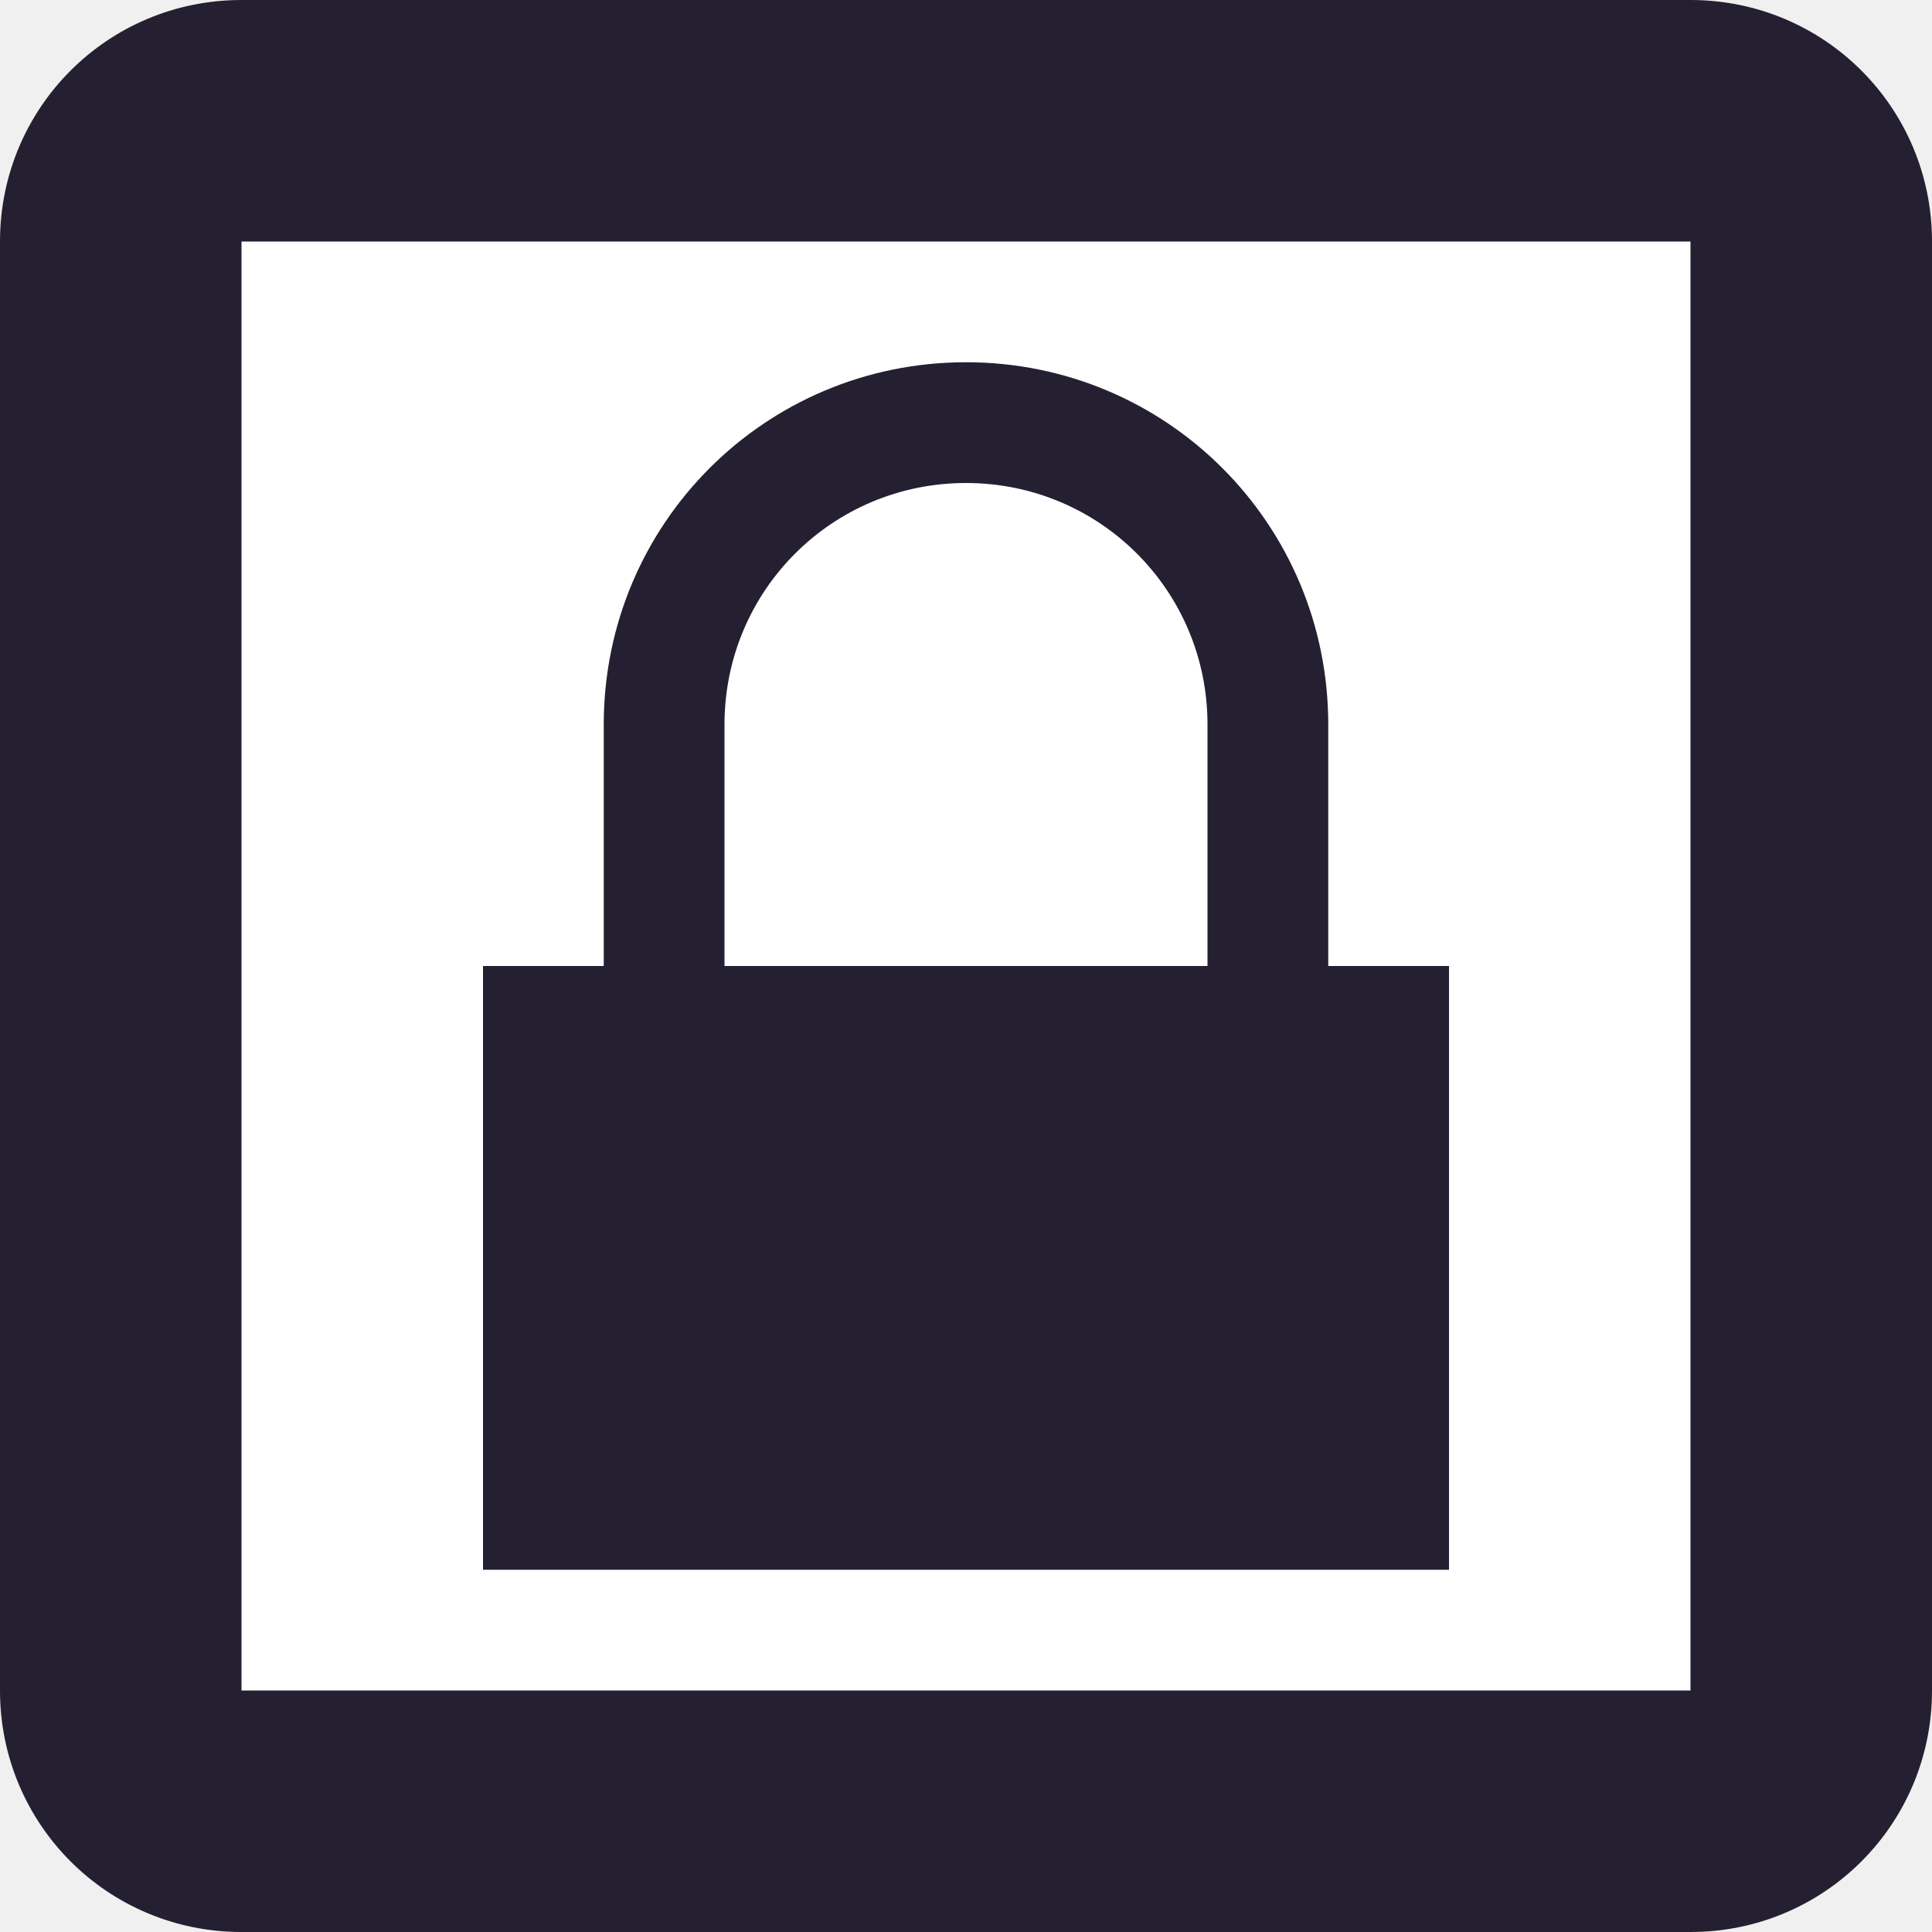
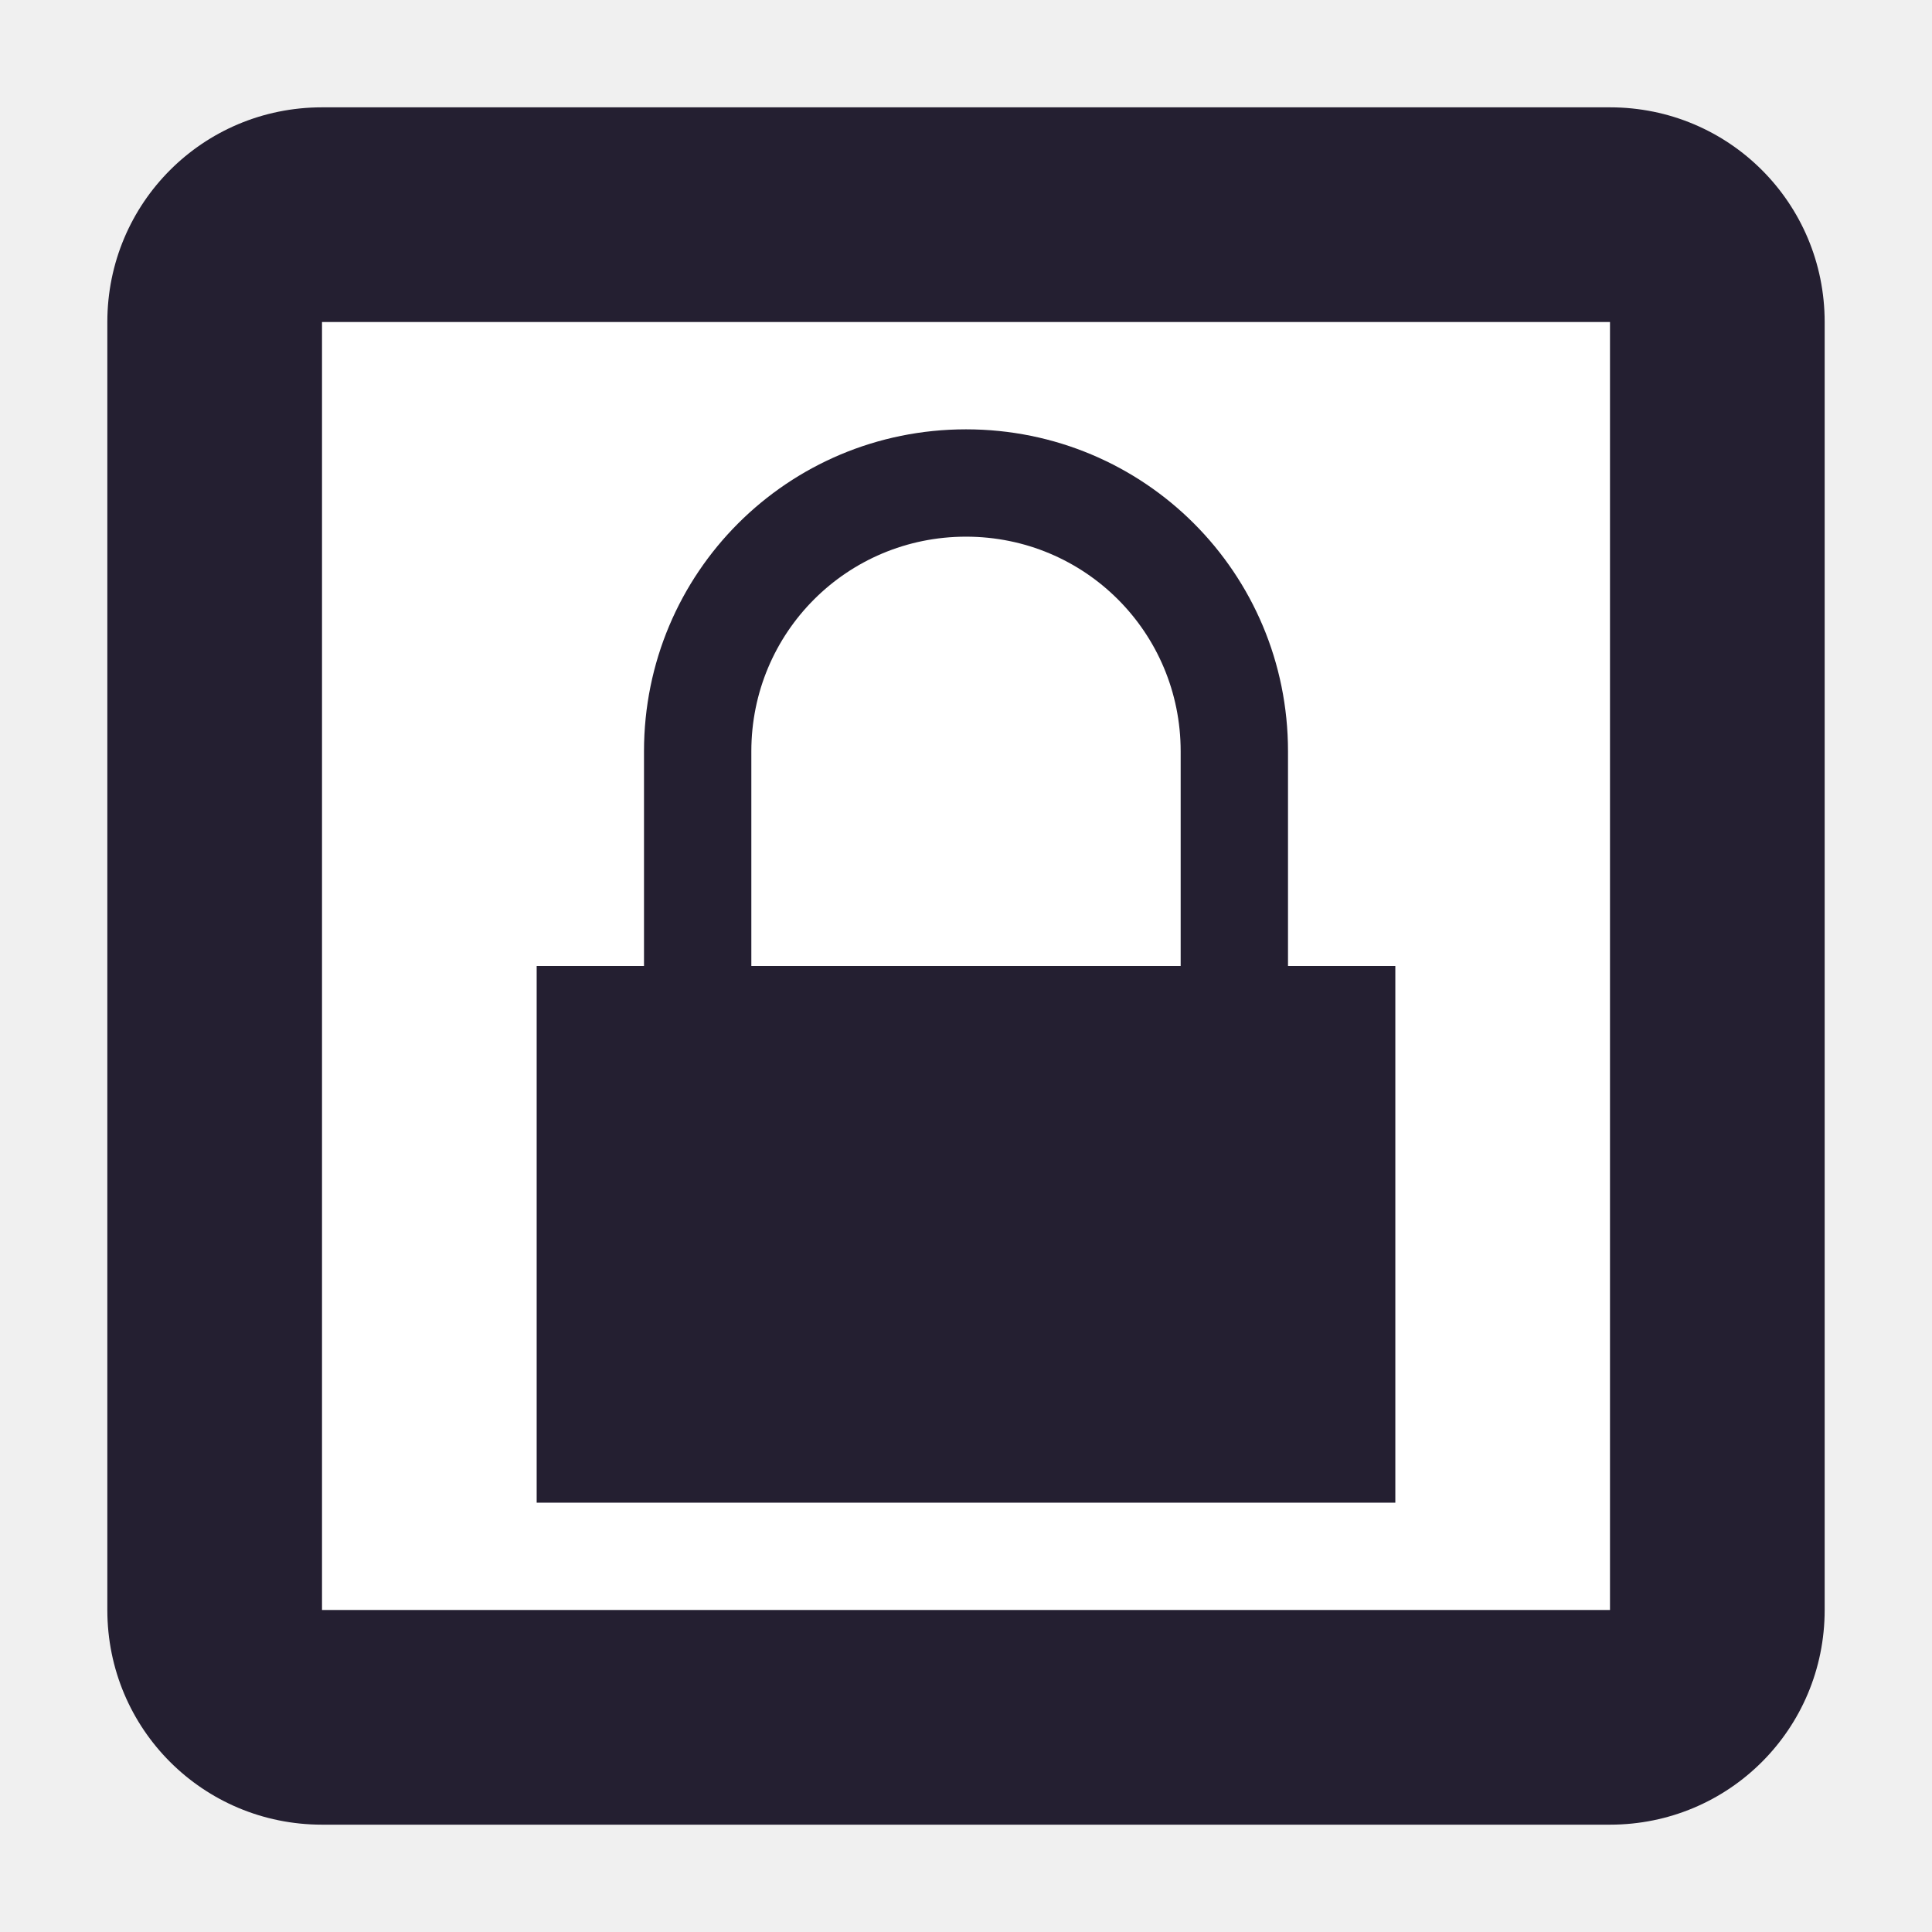
- <svg xmlns="http://www.w3.org/2000/svg" width="16" height="16">
-   <rect fill="#ffffff" opacity="1" width="12" height="12" x="2" y="2" />
-   <path d="M 2 0 C 0.892 0 0 0.892 0 2 L 0 14 C 0 15.108 0.892 16 2 16 L 14 16 C 15.108 16 16 15.108 16 14 L 16 2 C 16 0.892 15.108 0 14 0 L 2 0 z M 2 2 L 14 2 L 14 14 L 2 14 L 2 2 z M 8 3 C 6.338 3 5 4.338 5 6 L 5 8 L 4 8 L 4 13 L 12 13 L 12 8 L 11 8 L 11 6 C 11 4.338 9.662 3 8 3 z M 8 4 C 9.108 4 10 4.892 10 6 L 10 8 L 6 8 L 6 6 C 6 4.892 6.892 4 8 4 z " fill="#241f31" />
+ <svg xmlns="http://www.w3.org/2000/svg" width="18" height="18" version="1.1" id="svg390">
+   <defs id="defs394" />
+   <rect fill="#ffffff" opacity="1" width="12" height="12" x="3" y="3" id="rect386" />
+   <path d="M 3,1 C 1.892,1 1,1.892 1,3 v 12 c 0,1.108 0.892,2 2,2 h 12 c 1.108,0 2,-0.892 2,-2 V 3 C 17,1.892 16.108,1 15,1 Z M 3,3 H 15 V 15 H 3 Z M 9,4 C 7.338,4 6,5.338 6,7 V 9 H 5 v 5 h 8 V 9 H 12 V 7 C 12,5.338 10.662,4 9,4 Z m 0,1 c 1.108,0 2,0.892 2,2 V 9 H 7 V 7 C 7,5.892 7.892,5 9,5 Z" fill="#241f31" id="path388" />
</svg>
